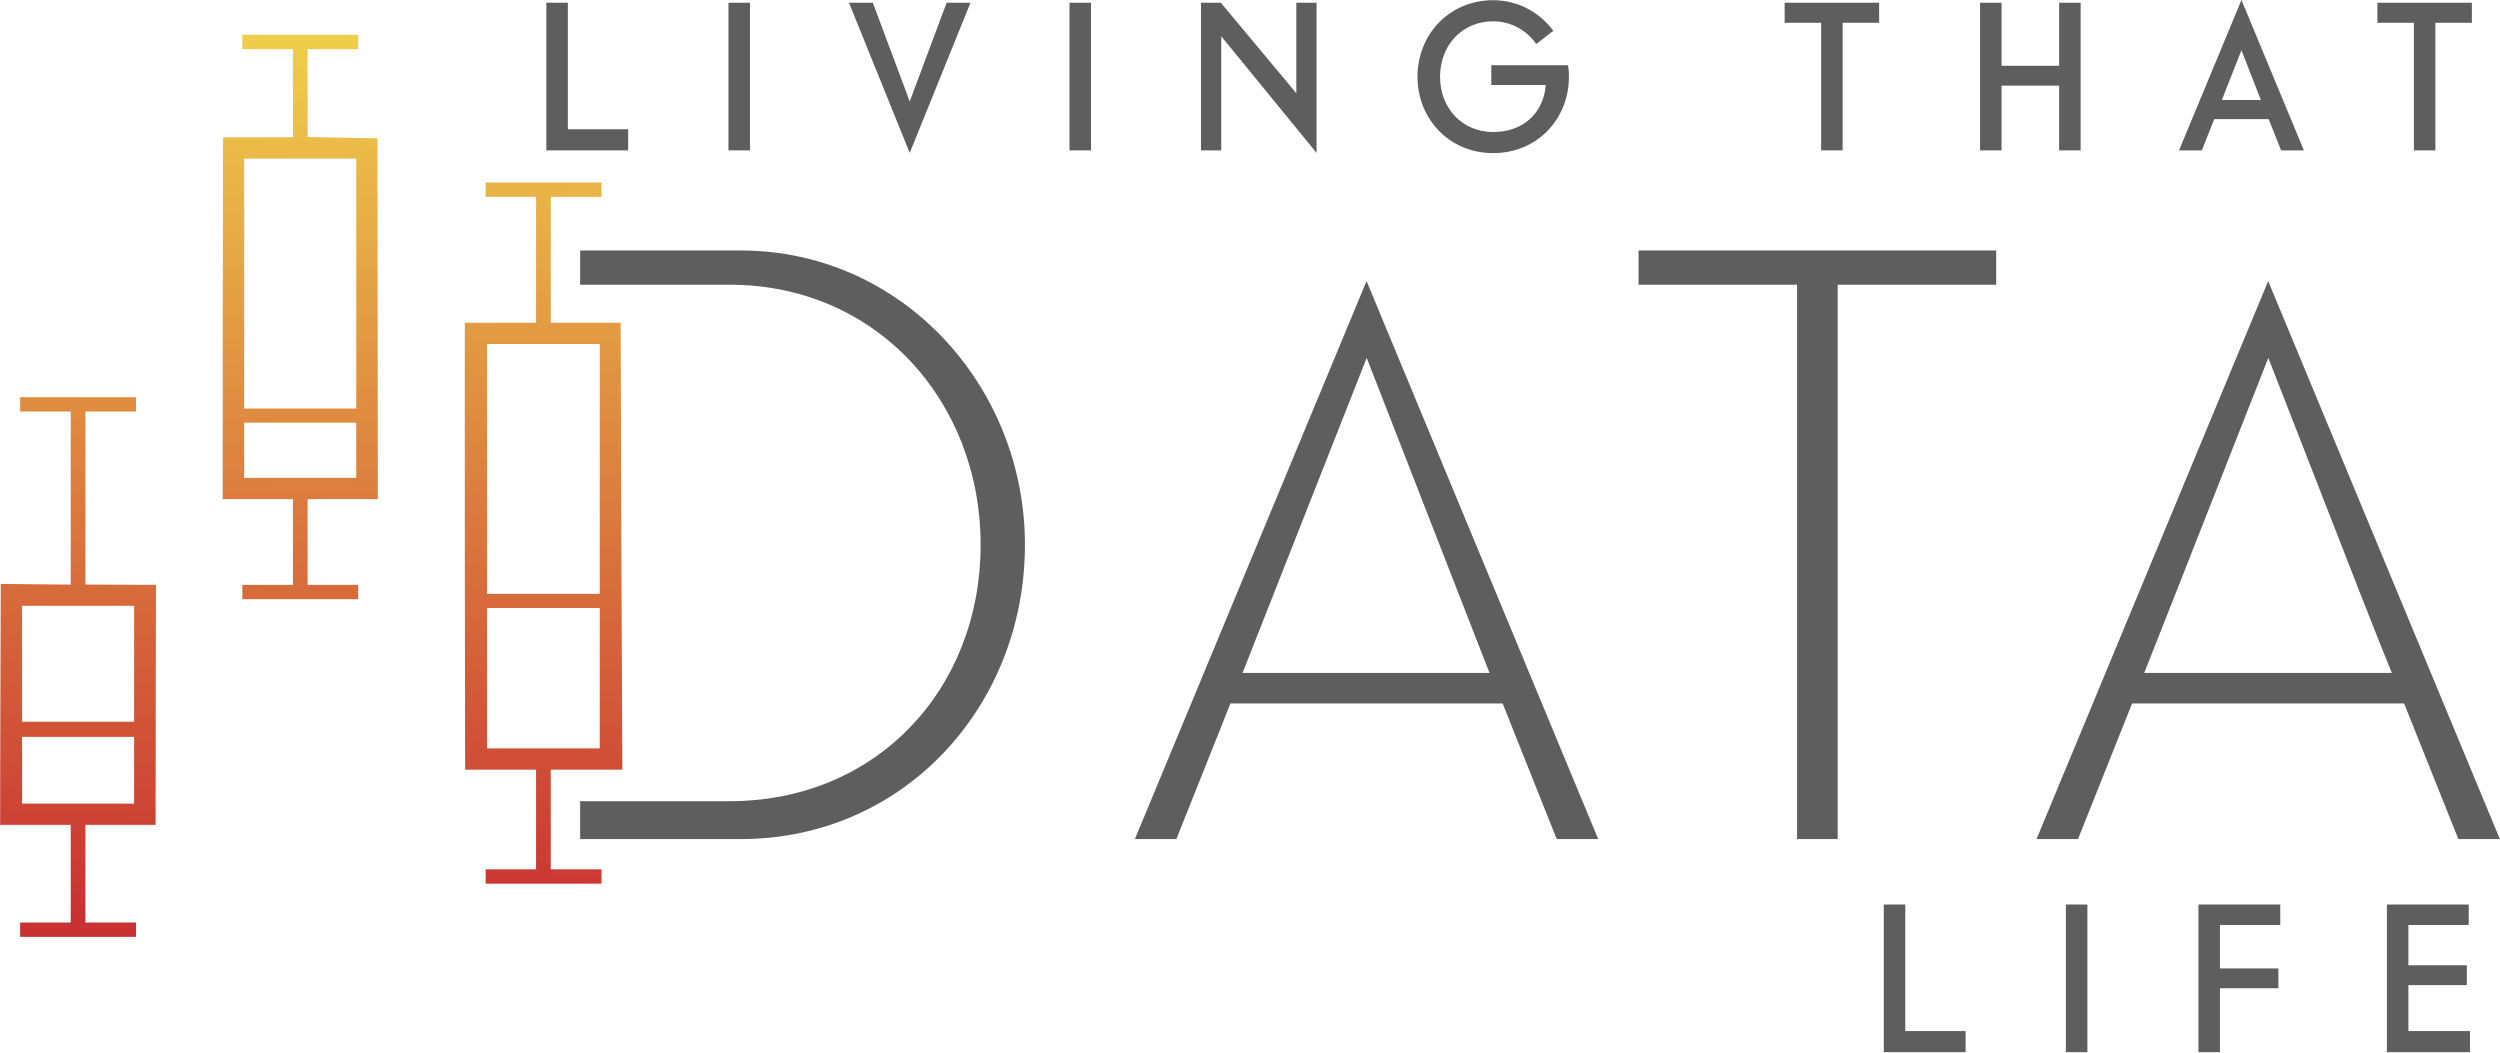
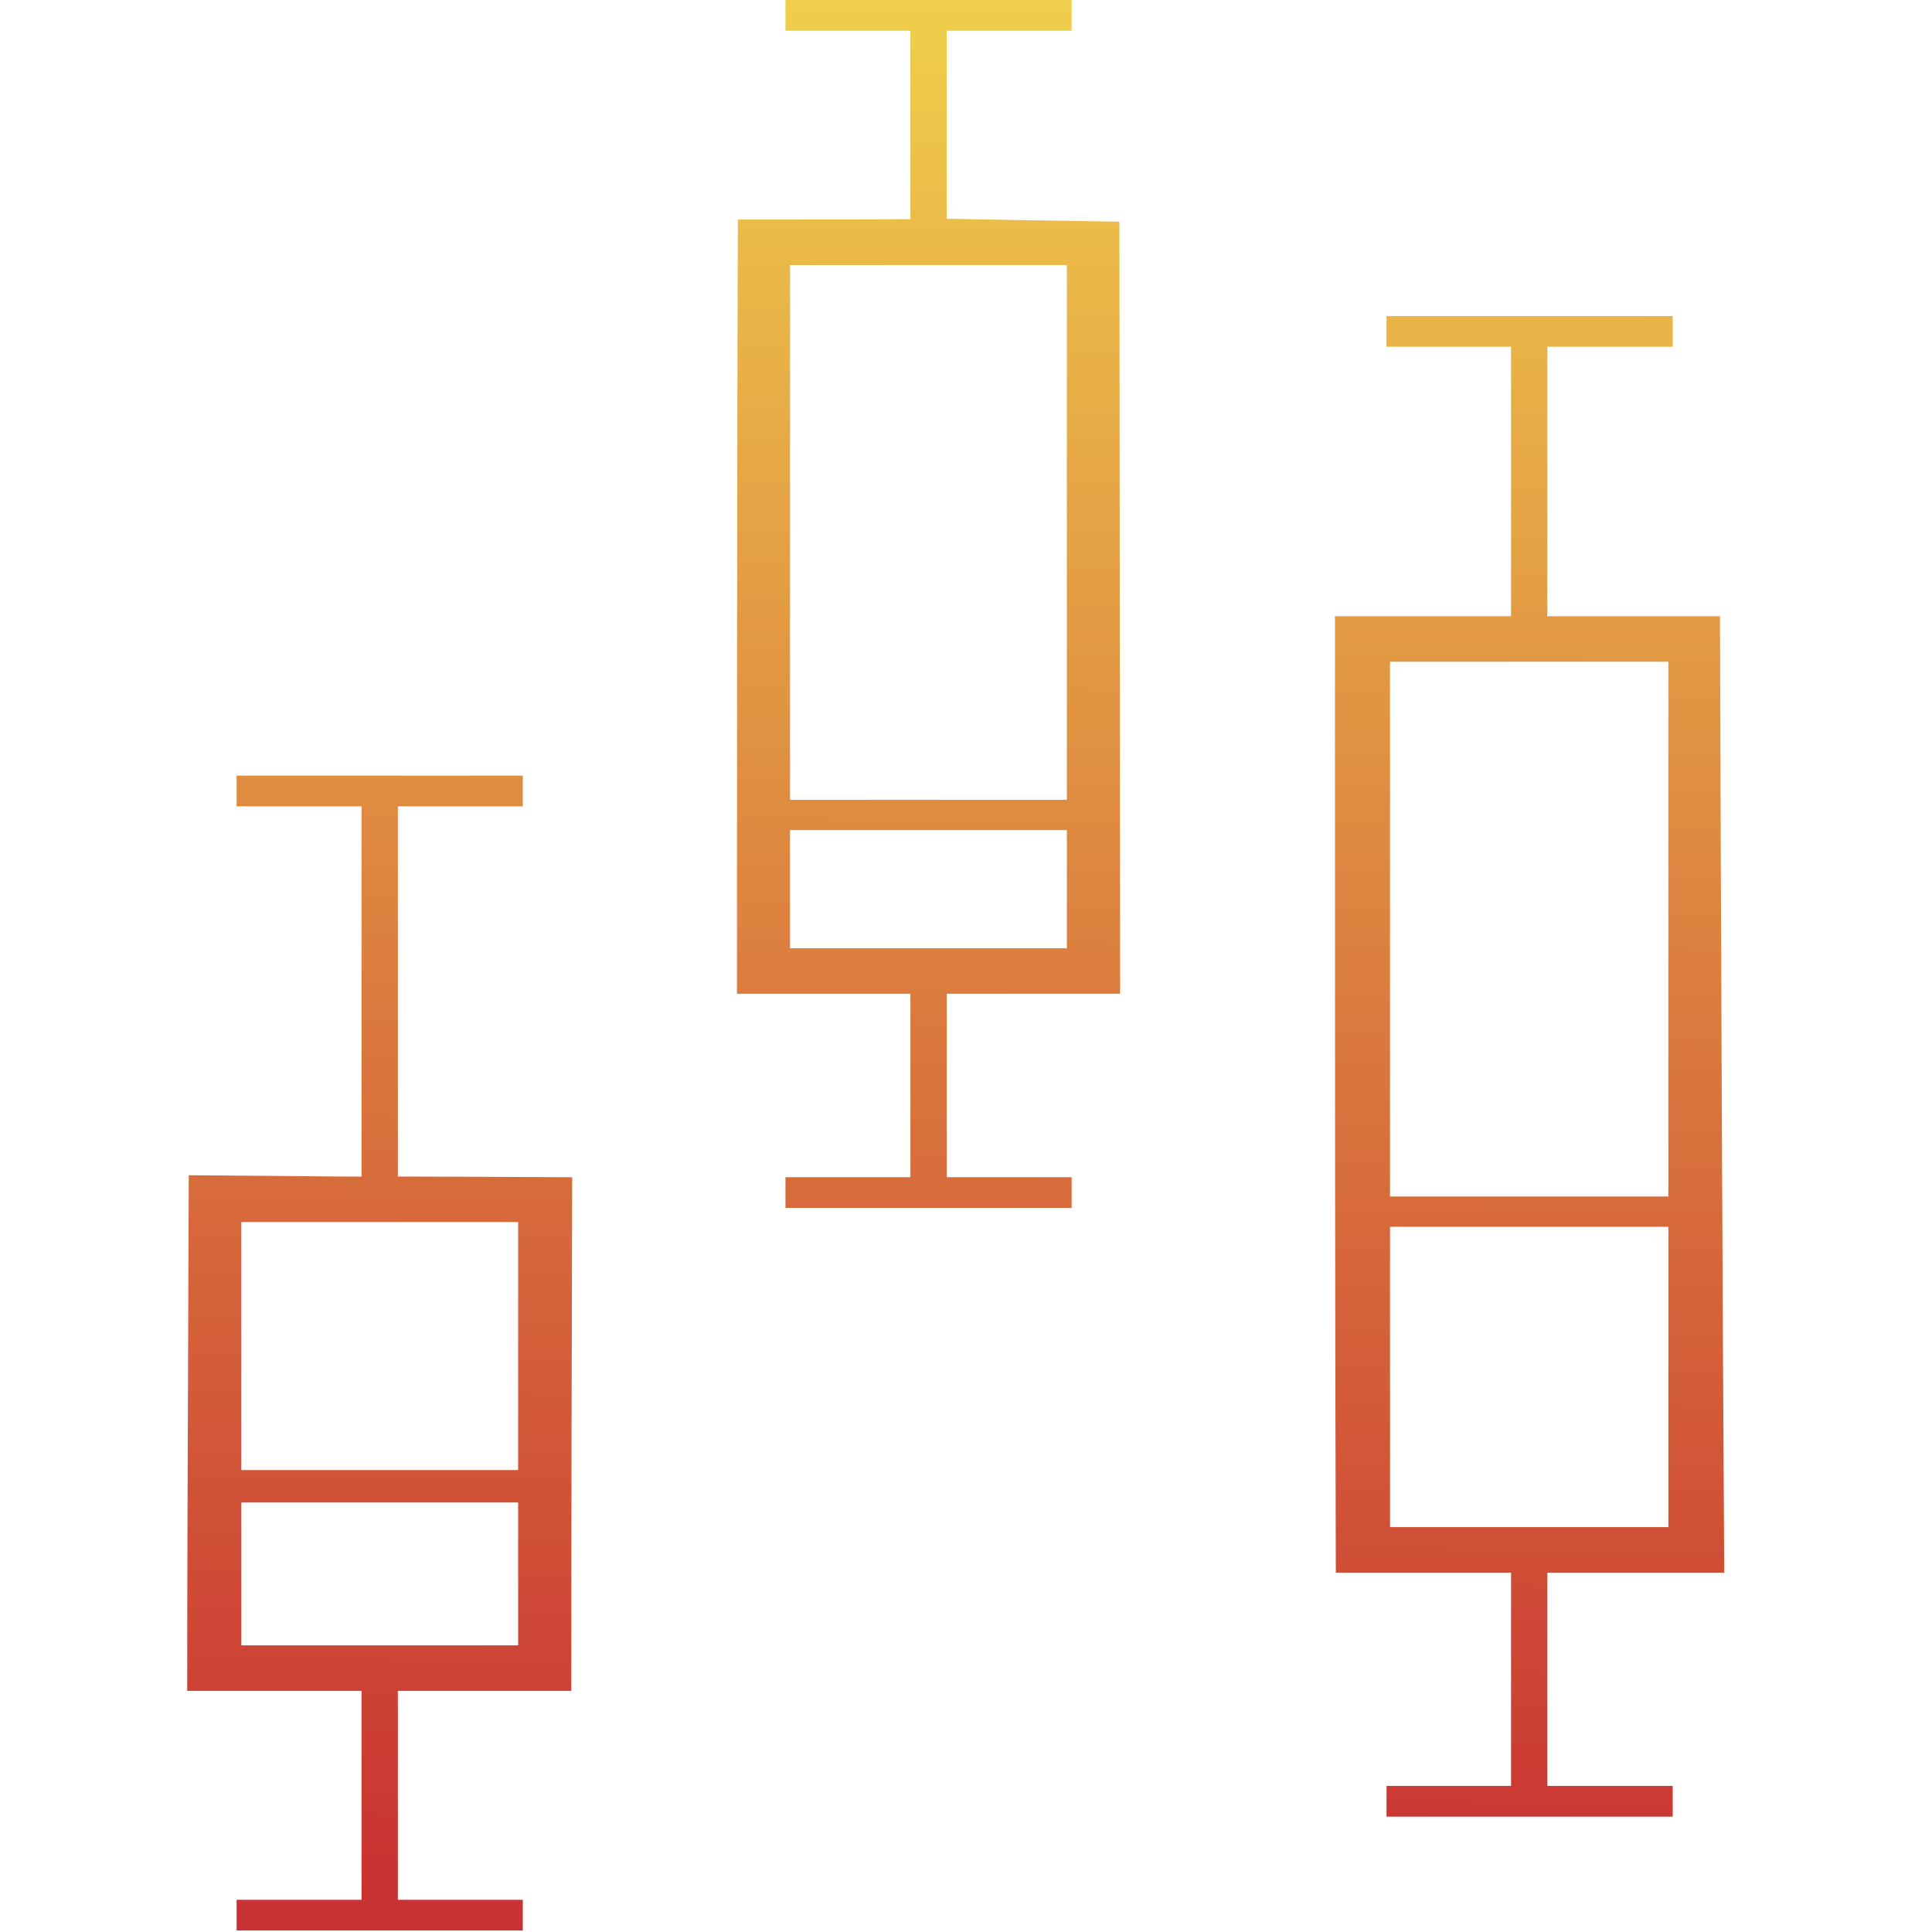
- <svg xmlns="http://www.w3.org/2000/svg" xml:space="preserve" width="6.634in" height="2.792in" version="1.1" style="shape-rendering:geometricPrecision; text-rendering:geometricPrecision; image-rendering:optimizeQuality; fill-rule:evenodd; clip-rule:evenodd" viewBox="0 0 6633.57 2792.15">
-   <defs>
-     <style type="text/css">
+ <svg xmlns="http://www.w3.org/2000/svg" xml:space="preserve" width="230" height="230" version="1.1" style="clip-rule:evenodd;fill-rule:evenodd;image-rendering:optimizeQuality;shape-rendering:geometricPrecision;text-rendering:geometricPrecision" viewBox="0 0 2395.829 2395.833" id="svg111">
+   <defs id="defs85">
+     <style type="text/css" id="style78">
   
    .fil0 {fill:#5E5E5E}
    .fil1 {fill:#5E5E5E;fill-rule:nonzero}
    .fil2 {fill:url(#id0)}
   
  </style>
-     <linearGradient id="id0" gradientUnits="userSpaceOnUse" x1="800.43" y1="2432.56" x2="831.47" y2="-64.48">
-       <stop offset="0" style="stop-opacity:1; stop-color:#C93232" />
-       <stop offset="1" style="stop-opacity:1; stop-color:#F2D94D" />
+     <linearGradient id="id0" gradientUnits="userSpaceOnUse" x1="800.43" y1="2432.56" x2="831.47" y2="-64.48" gradientTransform="matrix(1.154304,0,0,1,232.1753,8.6956529e-8)">
+       <stop offset="0" style="stop-opacity:1; stop-color:#C93232" id="stop80" />
+       <stop offset="1" style="stop-opacity:1; stop-color:#F2D94D" id="stop82" />
    </linearGradient>
  </defs>
-   <g id="Layer_x0020_1">
-     <path class="fil0" d="M1539.16 2226.7l426.14 0c434.35,0 754.24,-354.44 754.24,-781 0,-420.49 -326.17,-780.97 -754.24,-780.97l-426.13 0 0 90.84 8.32 0 143.07 0 245.55 0c388.72,0 665.83,308.7 665.83,690.13 0,384.17 -277.21,680.43 -665.83,680.43l-245.55 0 -143.07 0 -8.33 0 0 100.57zm4150.73 -440.98l656.97 0c-59.09,-146.55 -50.96,-126.18 -327.71,-836 -258.58,656.24 -264.55,673.21 -329.26,836zm689.63 81.11l-721.92 0 -143.48 359.87 -110.08 0 614.77 -1480.85 614.77 1480.85 -110.11 0c-70.94,-177.94 -114.32,-286.2 -143.94,-359.87zm-2248.77 359.87l110.11 0 -614.78 -1480.85 -614.77 1480.85 110.09 0 143.46 -359.87 722.41 0 143.48 359.87zm-504.32 -1276.98l325.93 836 -655.35 0 329.41 -836zm1142.09 1276.98l107.85 0 0 -1471.13 420.67 0 0 -90.84 -949.2 0 0 90.84 420.67 0 0 1471.13z" />
-     <polygon class="fil1" points="1449.44,399.06 1666.6,399.06 1666.6,343.09 1506.53,343.09 1506.53,7.28 1449.44,7.28 " />
-     <polygon id="1" class="fil1" points="1932.74,399.06 1989.83,399.06 1989.83,7.28 1932.74,7.28 " />
-     <polygon id="2" class="fil1" points="2574.99,7.28 2511.75,7.28 2413.8,269.21 2315.85,7.28 2252.61,7.28 2413.8,405.78 " />
-     <polygon id="3" class="fil1" points="2837.77,399.06 2894.86,399.06 2894.86,7.28 2837.77,7.28 " />
-     <polygon id="4" class="fil1" points="3186.74,399.06 3240.47,399.06 3240.47,96.27 3493.45,405.78 3493.45,7.28 3439.73,7.28 3439.73,247.39 3239.36,7.28 3186.74,7.28 " />
-     <path id="5" class="fil1" d="M3957.16 225.56l144.4 0c-5.6,75 -60.45,124.81 -139.37,124.81 -81.15,0 -141.04,-62.13 -141.04,-146.64 0,-85.07 59.89,-147.2 141.04,-147.2 46.46,0 88.99,23.51 114.18,60.44l45.34 -35.26c-36.38,-49.25 -94.03,-81.15 -159.52,-81.15 -116.41,0 -200.93,90.67 -200.93,203.17 0,111.94 84.52,202.61 200.93,202.61 116.98,0 200.93,-90.67 200.93,-202.61 0,-10.63 -0.56,-20.71 -2.24,-30.78l-203.73 0 0 52.61z" />
-     <polygon id="6" class="fil1" points="4832.41,399.06 4889.5,399.06 4889.5,60.45 4986.33,60.45 4986.33,7.28 4735.58,7.28 4735.58,60.45 4832.41,60.45 " />
-     <polygon id="7" class="fil1" points="5254.14,399.06 5311.23,399.06 5311.23,227.24 5464.03,227.24 5464.03,399.06 5521.11,399.06 5521.11,7.28 5464.03,7.28 5464.03,174.63 5311.23,174.63 5311.23,7.28 5254.14,7.28 " />
-     <path id="8" class="fil1" d="M6053.11 399.06l60.44 0 -165.67 -399.06 -165.67 399.06 60.45 0 33.02 -82.83 144.4 0 33.02 82.83zm-105.22 -265.85l51.49 132.09 -103.54 0 52.05 -132.09z" />
-     <polygon id="9" class="fil1" points="6405.44,399.06 6462.53,399.06 6462.53,60.45 6559.35,60.45 6559.35,7.28 6308.61,7.28 6308.61,60.45 6405.44,60.45 " />
-     <polygon class="fil1" points="4998.64,2792.15 5215.8,2792.15 5215.8,2736.18 5055.73,2736.18 5055.73,2400.36 4998.64,2400.36 " />
-     <polygon id="1" class="fil1" points="5481.94,2792.15 5539.03,2792.15 5539.03,2400.36 5481.94,2400.36 " />
-     <polygon id="2" class="fil1" points="5833.71,2792.15 5890.8,2792.15 5890.8,2622.56 6045.83,2622.56 6045.83,2569.95 5890.8,2569.95 5890.8,2454.65 6050.87,2454.65 6050.87,2400.36 5833.71,2400.36 " />
-     <polygon id="3" class="fil1" points="6333.8,2792.15 6554.32,2792.15 6554.32,2736.18 6390.89,2736.18 6390.89,2614.16 6545.93,2614.16 6545.93,2561.55 6390.89,2561.55 6390.89,2454.65 6550.96,2454.65 6550.96,2400.36 6333.8,2400.36 " />
-     <path id="_32WF" class="fil2" d="M360.51 2451.12l0 35.07 -307.46 0 0 -38.07 134.22 0 0 -259.09 -187.27 -0.01 0 -1.49c0,-140.61 0.49,-282.98 0.98,-425.32 0.24,-70.36 0.49,-140.73 0.67,-211.08l0 -1.51c53.62,0.56 107.26,0.92 160.88,1.58 8.24,0.08 16.52,0.16 24.74,0.13l0 -459.15 -134.22 0 0 -38.07 307.46 0 0 38.07 -134.21 0 0 459.05c57.24,0.11 114.5,0.46 171.72,0.8l15.57 0.09 -0 1.49c-0.28,105.64 -0.53,211.31 -0.71,316.97 -0.17,104.21 -0.28,209.62 -0.28,316.96l0 1.5 -186.3 -0 0 259.09 134.21 0 0 3zm931.66 -875.11l16.94 0 255.3 0 8.34 -0.02 1.5 -0 0 0.02 16.94 0 0 -663.16 -299.03 0 0 663.16zm299.03 37.55l-16.94 0 -265.14 0 -16.94 0 0 372.45 299.03 -0.01 0 -372.44zm-1533.05 301.72l16.94 0 263.48 0 16.94 0 0 -307.65 -297.37 0 0 307.65zm297.37 40.16l-297.37 0 0 177.14 297.37 0 0 -177.14zm292.1 -871.35l26.68 0c55.83,-0.13 111.68,-0.08 167.52,-0.04l86.24 0.04 16.94 0 0 -663.15 -297.38 0 0 663.15zm297.38 37.56l-16.94 0 -263.49 0 -16.94 0 0 146.52 297.38 0 0 -146.52zm56.47 -751.59l0.77 954.57 -186.3 -0.01 0 227.43 134.21 0 0 38.07 -307.46 0 0 -38.07 134.22 0 0 -227.43 -186.31 -0 0 -1.5c0,-156.76 0.02,-314.49 0.14,-478.57 0.12,-159.53 0.35,-319.07 0.77,-478.57l0.01 -1.49 95.69 -0.06 45.59 -0.15 44.11 -0.26 0 -233.7 -134.22 0 0 -38.07 307.46 0 0 38.07 -134.21 0 0 233.3 1 -0.01c8.18,0 16.37,0.23 24.51,0.45l12.75 0.33c49.09,1.01 98.18,1.83 147.27,2.75l-0 2.94zm234.55 486.34l186.16 0.01 0 -334.16 -133.76 0 0 -38.07 307.46 0 0 38.07 -134.67 0 0 334.16 185.46 -0.01 0 1.5c0.52,197.15 1.14,394.35 1.89,591.54 0.74,197.18 1.62,394.37 2.66,591.54l0.01 1.5 -190.02 0 0 264.47 134.67 0 0 38.07 -307.46 0 0 -38.07 133.76 0 0 -264.48 -188.23 -0.03 -0.01 -1.49c-0.93,-355.83 -0.92,-711.78 -0.92,-1067.64l0.01 -116.91 2.99 0z" />
+   <g id="Layer_x0020_1" transform="translate(-0.0054272,-92.25)">
+     <path id="_32WF" class="fil2" d="m 648.313,2451.12 v 35.07 H 293.411 v -38.07 h 154.931 v -259.09 l -216.167,-0.01 v -1.49 c 0,-140.61 0.566,-282.98 1.131,-425.32 0.277,-70.36 0.566,-140.73 0.773,-211.08 v -1.51 c 61.894,0.56 123.811,0.92 185.704,1.58 9.511,0.08 19.069,0.16 28.557,0.13 v -459.15 h -154.931 v -38.07 H 648.313 v 38.07 H 493.394 v 459.05 c 66.072,0.11 132.168,0.46 198.217,0.8 l 17.973,0.09 v 1.49 c -0.323,105.64 -0.612,211.31 -0.82,316.97 -0.196,104.21 -0.323,209.62 -0.323,316.96 v 1.5 H 493.394 v 259.09 H 648.313 v 3 z m 1075.419,-875.11 h 19.554 294.694 l 9.627,-0.02 h 1.732 v 0.02 h 19.554 V 912.85 h -345.172 v 663.16 z m 345.172,37.55 h -19.554 -306.052 -19.554 v 372.45 l 345.172,-0.01 v -372.44 z m -1769.606,301.72 h 19.554 304.136 19.554 V 1607.63 H 299.287 v 307.65 z m 343.255,40.16 H 299.298 v 177.14 h 343.255 z m 337.172,-871.35 h 30.797 c 64.445,-0.13 128.913,-0.08 193.369,-0.04 l 99.547,0.04 h 19.554 V 420.94 H 979.726 Z m 343.267,37.56 H 1303.439 999.291 979.737 v 146.52 h 343.267 v -146.52 z m 65.184,-751.59 0.889,954.57 -215.047,-0.01 v 227.43 h 154.919 v 38.07 H 974.035 v -38.07 H 1128.966 V 1324.62 H 913.907 v -1.5 c 0,-156.76 0.023,-314.49 0.162,-478.57 0.139,-159.53 0.404,-319.07 0.889,-478.57 l 0.011,-1.49 110.455,-0.06 52.625,-0.15 50.916,-0.26 V 130.32 H 974.035 V 92.25 H 1328.937 V 130.32 h -154.919 v 233.3 l 1.154,-0.01 c 9.442,0 18.896,0.23 28.292,0.45 l 14.717,0.33 c 56.665,1.01 113.33,1.83 169.994,2.75 v 2.94 z m 270.742,486.34 214.885,0.01 V 522.25 h -154.4 v -38.07 h 354.902 v 38.07 h -155.45 v 334.16 l 214.077,-0.01 v 1.5 c 0.6,197.15 1.316,394.35 2.182,591.54 0.854,197.18 1.87,394.37 3.071,591.54 l 0.012,1.5 h -219.341 v 264.47 h 155.45 v 38.07 h -354.902 v -38.07 h 154.4 v -264.48 l -217.275,-0.03 -0.011,-1.49 c -1.073,-355.83 -1.062,-711.78 -1.062,-1067.64 l 0.012,-116.91 z" style="fill:url(#id0);stroke-width:1.074" />
  </g>
</svg>
